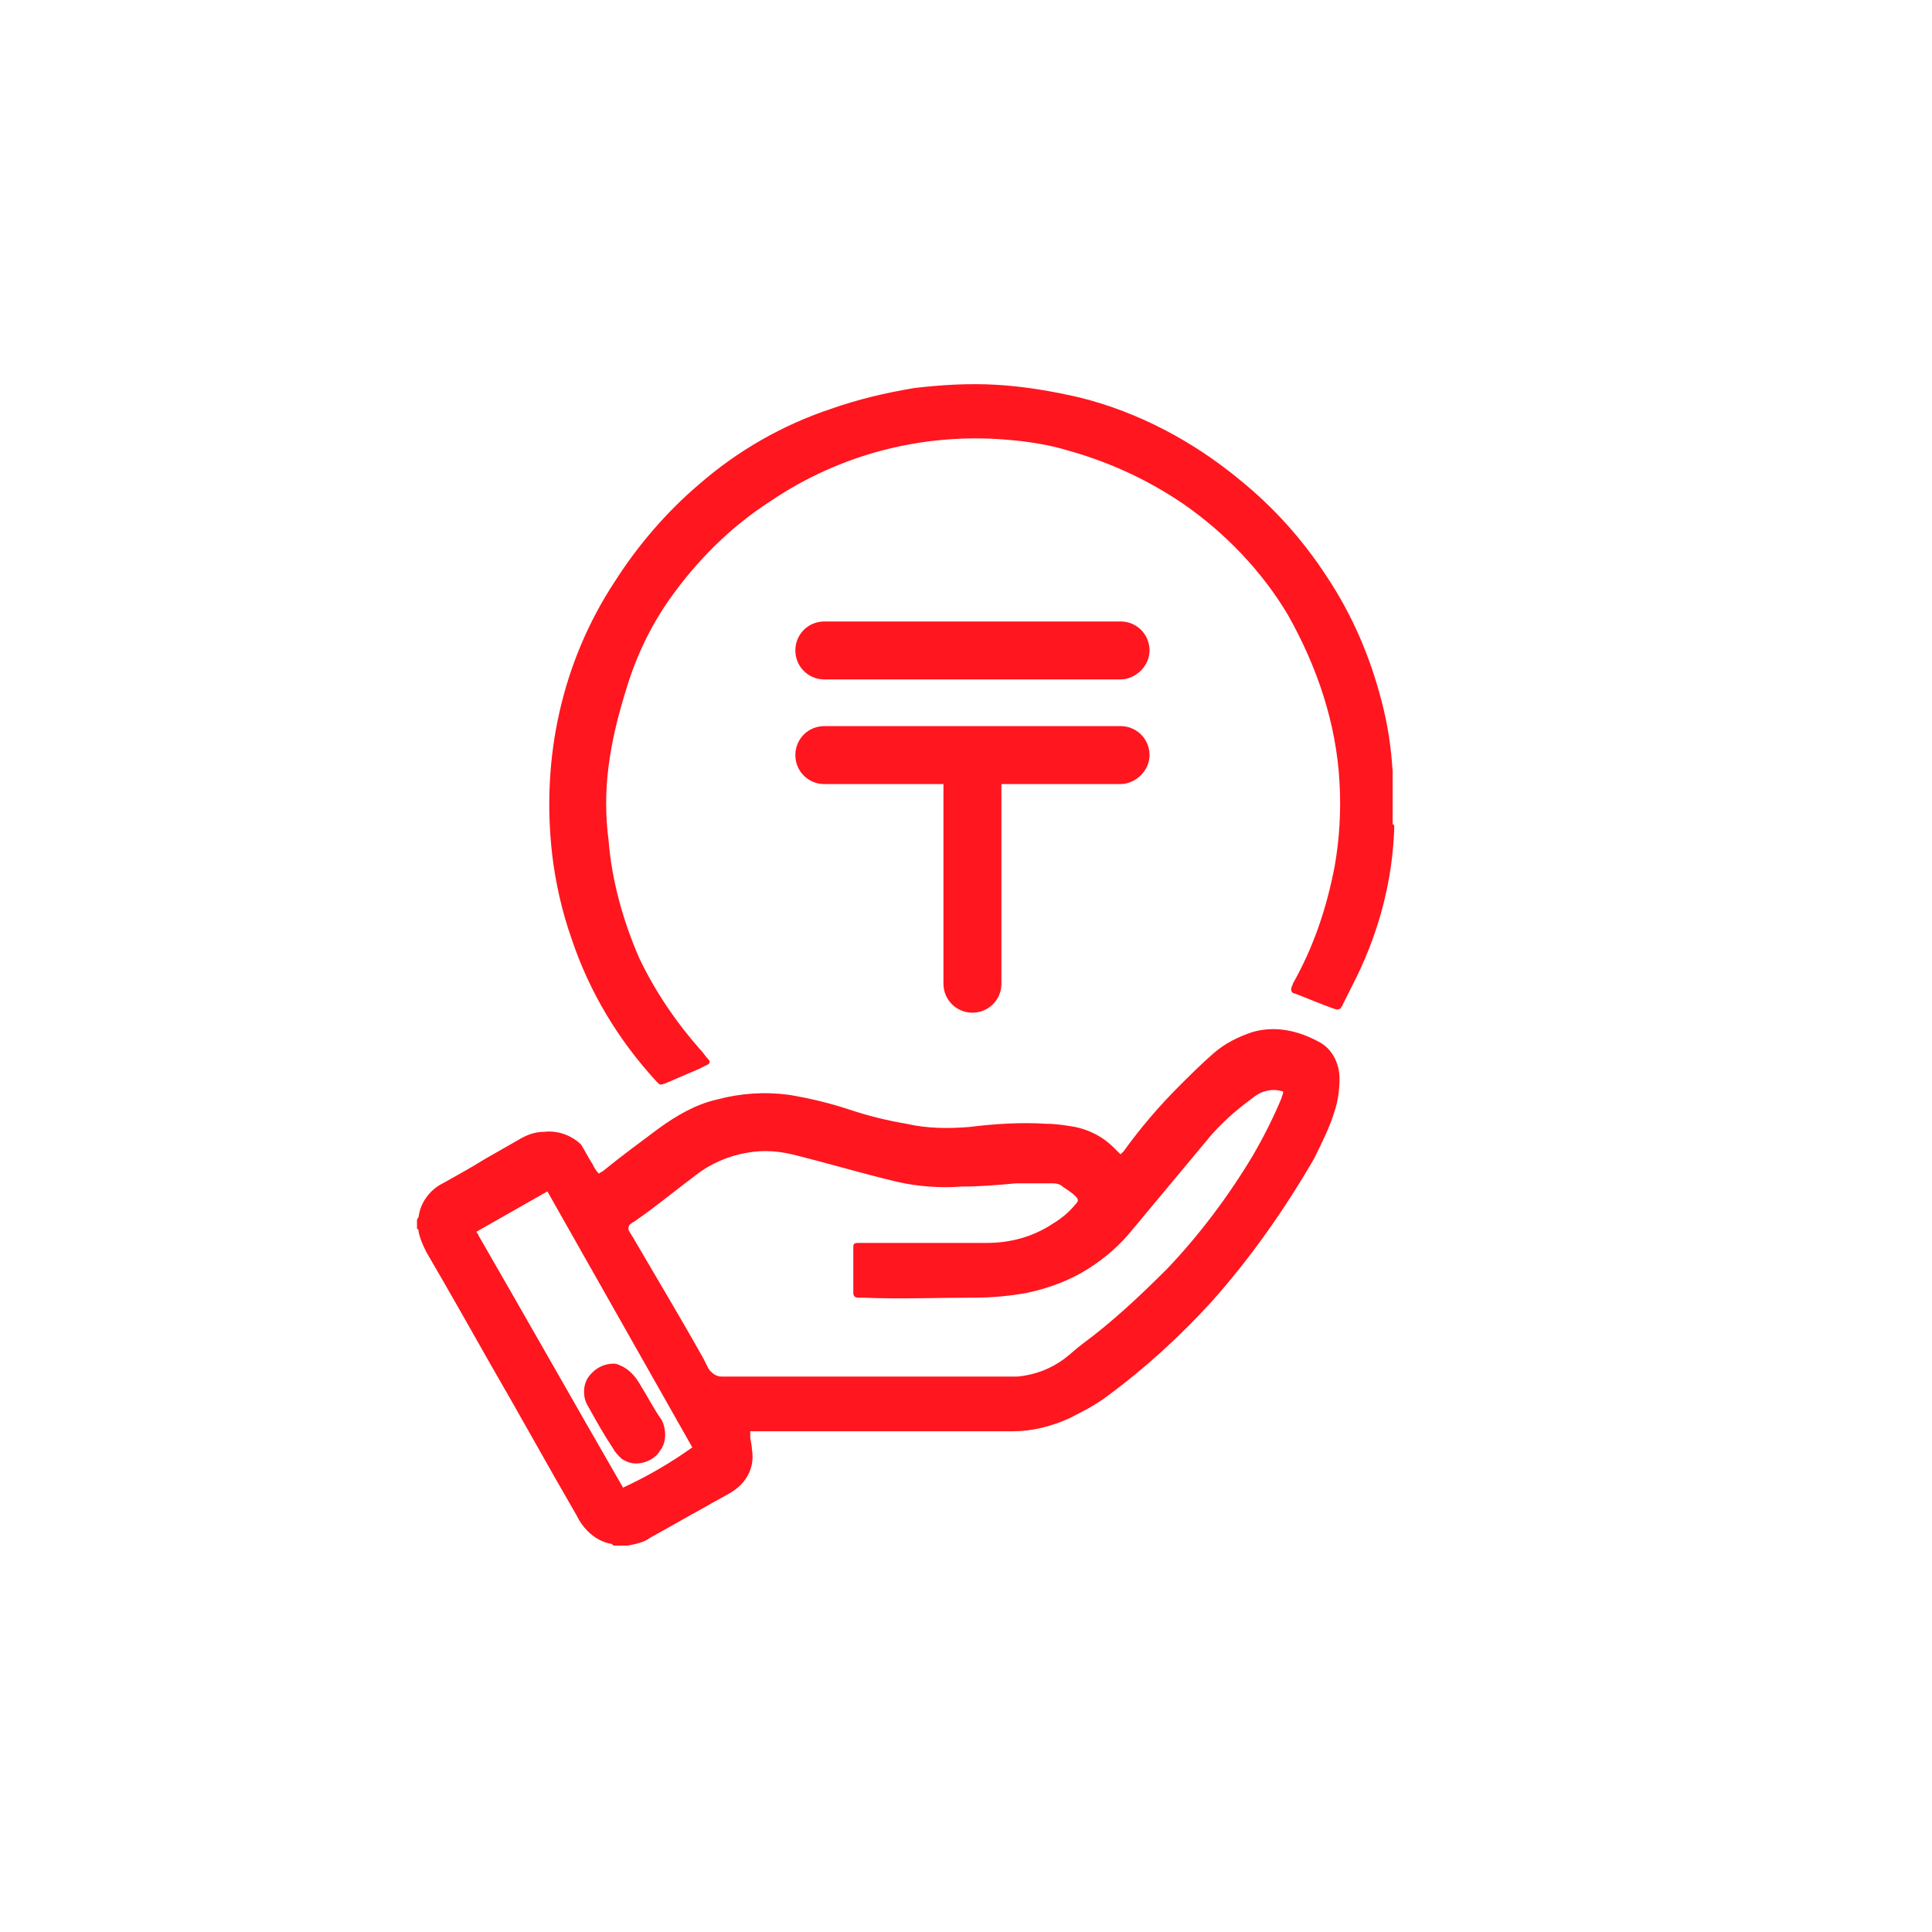
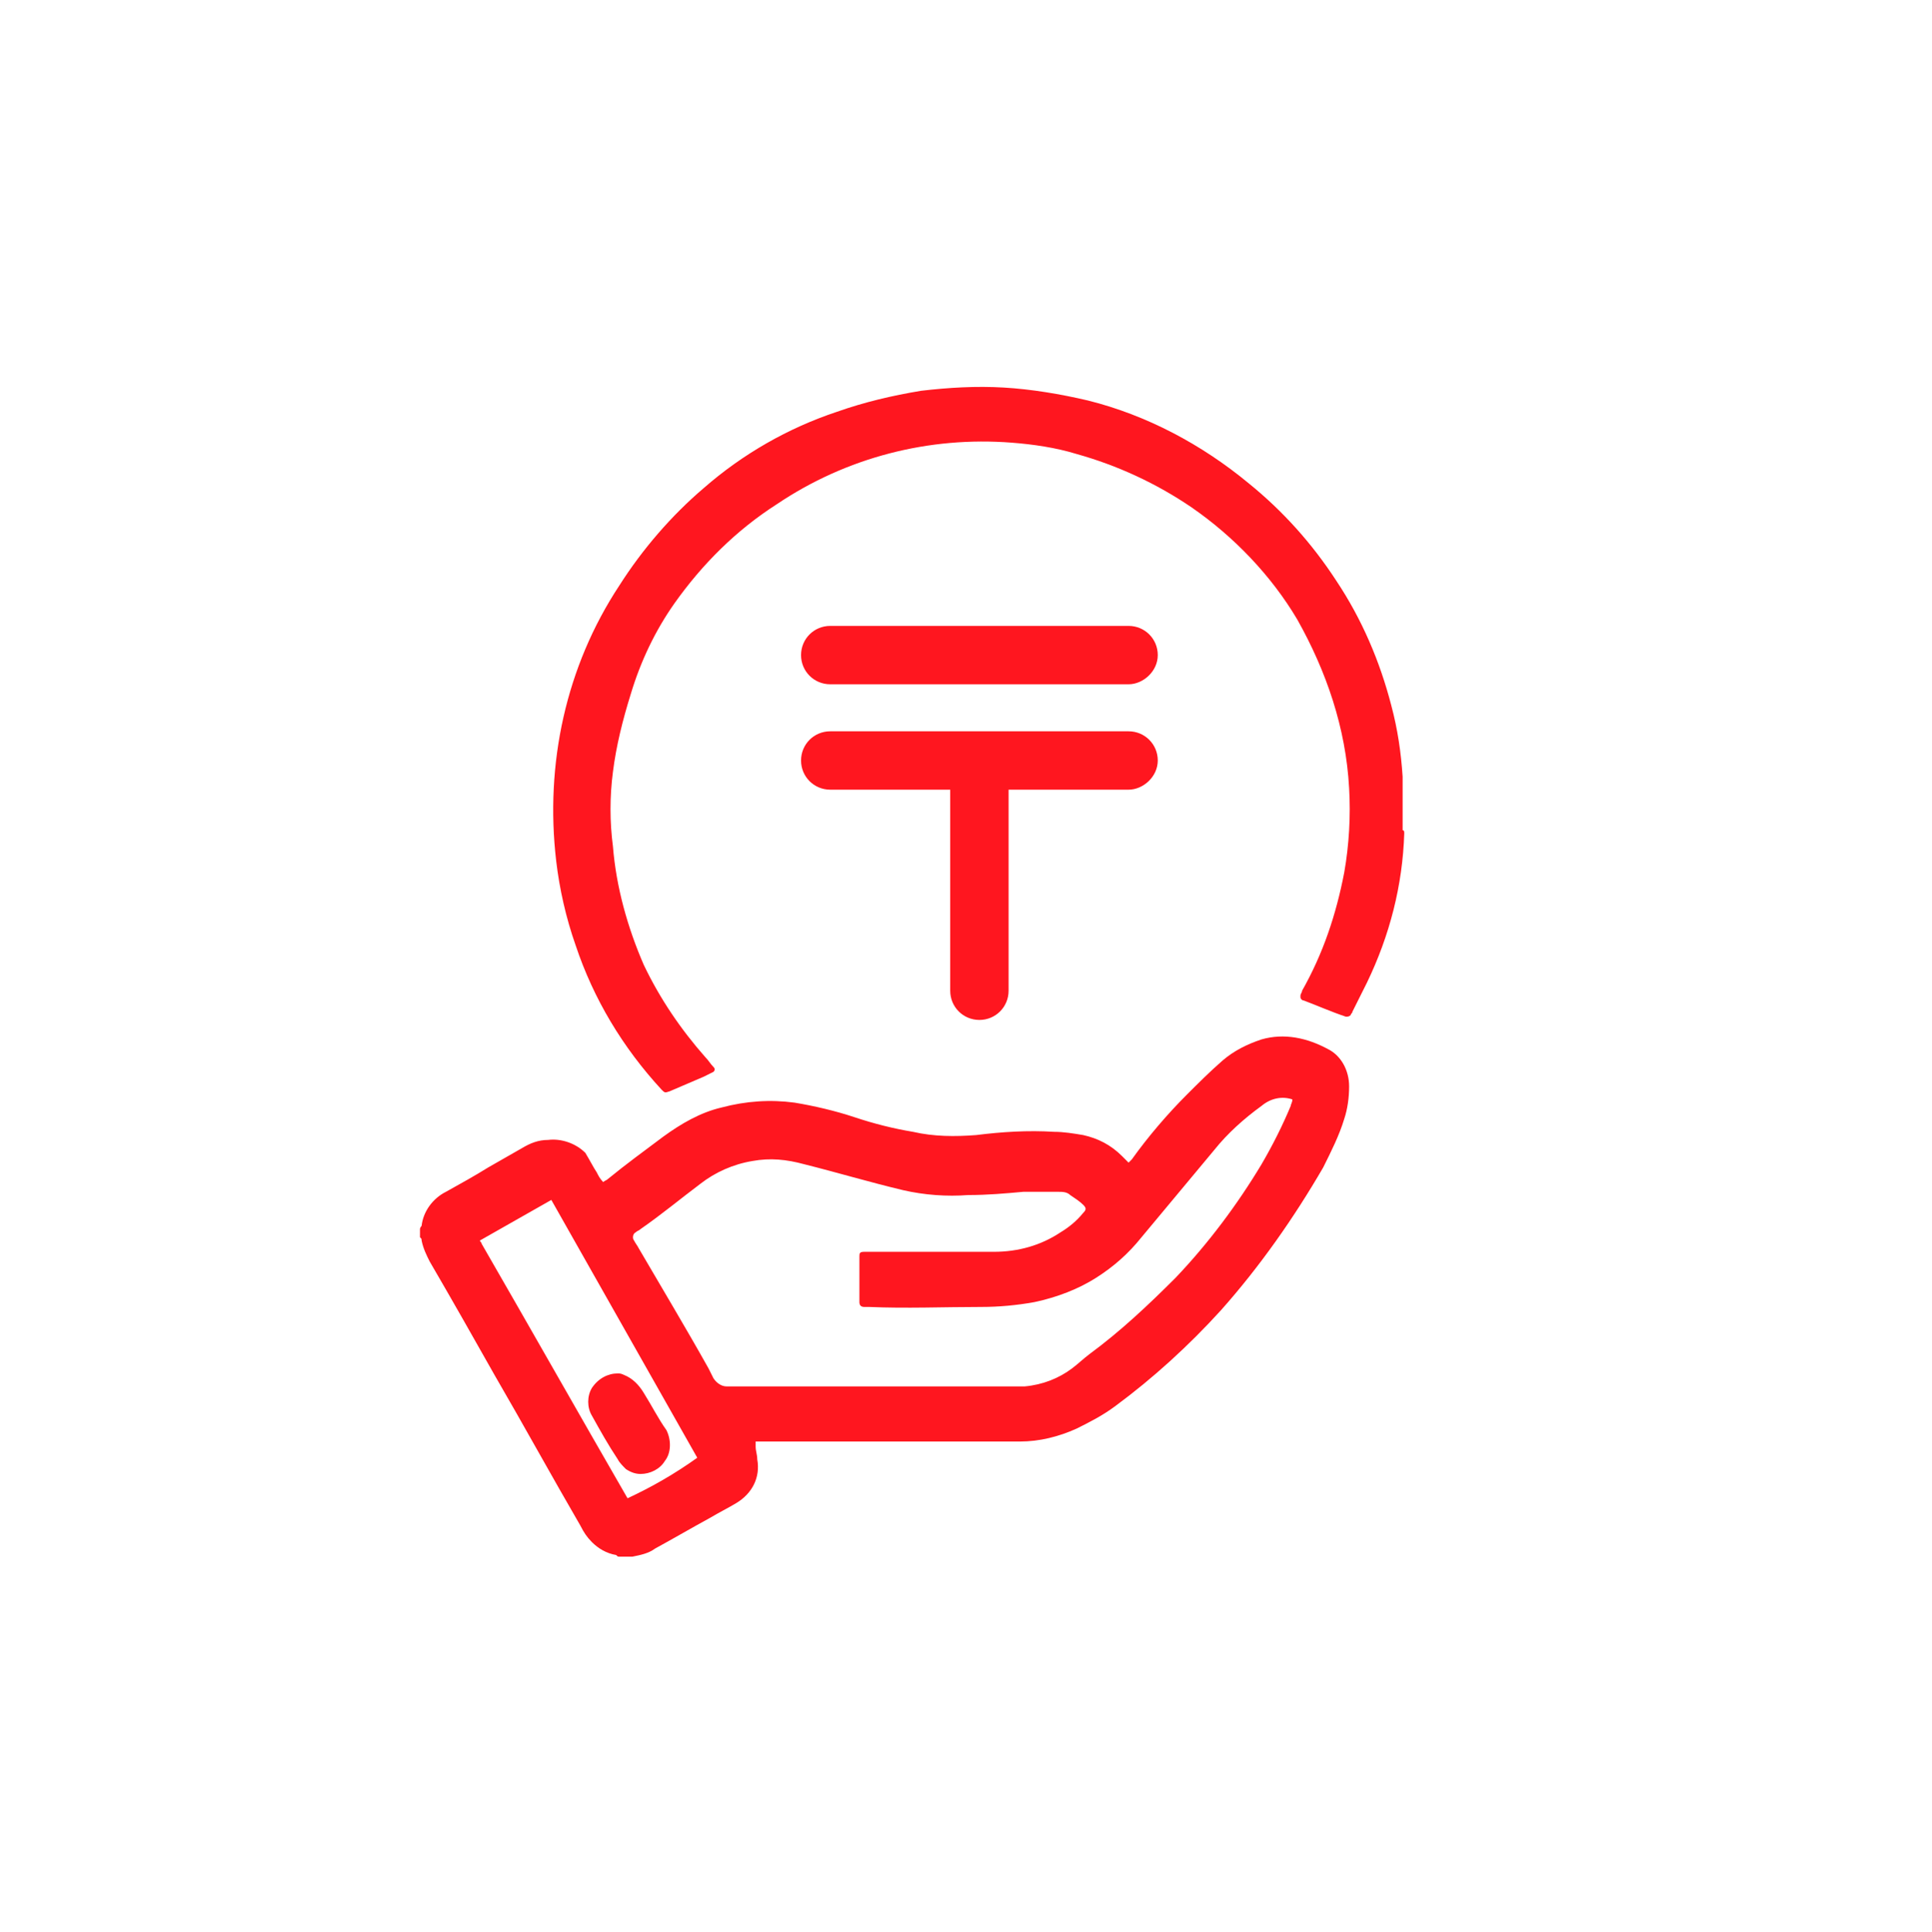
- <svg xmlns="http://www.w3.org/2000/svg" width="120" height="120" viewBox="0 0 120 120" fill="none">
-   <path fill-rule="evenodd" clip-rule="evenodd" d="M86.6 51.4C86.5 54.6 85.7 57.7 84.3 60.6C84 61.2 83.7 61.8 83.4 62.4C83.4 62.5 83.3 62.5 83.3 62.6C83.2 62.7 83.1 62.7 83 62.7C82.1 62.4 81.2 62 80.4 61.7C80.3 61.7 80.2 61.6 80.2 61.5C80.2 61.5 80.2 61.5 80.2 61.4C80.2 61.3 80.3 61.2 80.3 61.1C81.6 58.8 82.4 56.4 82.9 53.8C83.2 52.1 83.3 50.3 83.2 48.6C83 44.9 81.8 41.4 80 38.2C78.4 35.5 76.1 33.1 73.5 31.3C71.3 29.8 68.9 28.7 66.4 28C65.1 27.6 63.7 27.4 62.4 27.3C57.3 26.9 52.2 28.2 47.9 31.1C45.4 32.7 43.3 34.8 41.6 37.2C40.4 38.9 39.5 40.8 38.9 42.8C38.4 44.4 38 46 37.8 47.6C37.6 49.1 37.6 50.7 37.8 52.2C38 54.7 38.7 57.2 39.7 59.5C40.7 61.6 42 63.5 43.5 65.2C43.7 65.4 43.8 65.6 44 65.8C44.1 65.9 44.1 66 44 66.1C43.8 66.2 43.6 66.3 43.4 66.4C42.7 66.7 42 67 41.3 67.3C41 67.4 41 67.4 40.8 67.2C38.4 64.6 36.6 61.6 35.5 58.3C34.9 56.6 34.5 54.8 34.3 53.1C33.6 47.1 34.9 41.1 38.2 36.1C39.6 33.9 41.4 31.8 43.4 30.1C45.8 28 48.6 26.4 51.6 25.4C53.3 24.8 55 24.4 56.8 24.1C58.5 23.9 60.2 23.8 61.9 23.9C63.6 24 65.4 24.3 67.1 24.7C70.7 25.6 74.1 27.4 77 29.8C79.1 31.5 80.9 33.5 82.4 35.8C84 38.2 85.1 40.8 85.8 43.5C86.2 45 86.4 46.4 86.5 47.9C86.5 48.1 86.5 48.3 86.5 48.5C86.5 48.6 86.5 48.7 86.5 48.8V51.2C86.6 51.2 86.6 51.3 86.6 51.4ZM69.6 42.2H51.2C50.2 42.2 49.4 41.4 49.4 40.4C49.4 39.4 50.2 38.6 51.2 38.6H69.6C70.6 38.6 71.4 39.4 71.4 40.4C71.4 41.4 70.5 42.2 69.6 42.2ZM69.6 48.7H62.2V61.1C62.2 62.1 61.4 62.9 60.4 62.9C59.4 62.9 58.6 62.1 58.6 61.1V48.7H51.2C50.2 48.7 49.4 47.9 49.4 46.9C49.4 45.9 50.2 45.1 51.2 45.1H69.6C70.6 45.1 71.4 45.9 71.4 46.9C71.4 47.9 70.5 48.7 69.6 48.7ZM36.8 72.3C36.9 72.5 37 72.7 37.2 72.9C37.3 72.8 37.4 72.8 37.5 72.7C38.6 71.8 39.7 71 40.9 70.1C42 69.3 43.2 68.6 44.5 68.3C46 67.9 47.5 67.8 49 68C50.2 68.2 51.5 68.5 52.7 68.9C53.9 69.3 55.1 69.6 56.3 69.8C57.6 70.1 58.9 70.1 60.2 70C61.8 69.8 63.4 69.7 65 69.8C65.6 69.8 66.2 69.9 66.8 70C67.7 70.2 68.5 70.6 69.2 71.3C69.3 71.4 69.5 71.6 69.6 71.7C69.7 71.6 69.7 71.6 69.8 71.5C70.8 70.1 72 68.7 73.2 67.5C73.9 66.8 74.6 66.1 75.4 65.4C76.1 64.8 76.9 64.4 77.8 64.1C79.2 63.7 80.6 64 81.9 64.7C82.7 65.1 83.2 66 83.2 67C83.2 67.7 83.1 68.4 82.9 69C82.6 70 82.1 71 81.6 72C79.8 75.1 77.7 78.1 75.3 80.8C73.3 83 71.1 85 68.8 86.7C68 87.3 67.2 87.7 66.4 88.1C65.3 88.6 64.1 88.9 62.9 88.9C58.3 88.9 53.8 88.9 49.2 88.9H46.6C46.6 89 46.6 89.1 46.6 89.2C46.6 89.5 46.7 89.7 46.7 90C46.9 91.1 46.4 92.1 45.4 92.7C44.9 93 44.3 93.3 43.8 93.6C42.7 94.2 41.5 94.9 40.4 95.5C40 95.8 39.5 95.9 39 96C39 96 39 96 38.9 96H38.2C38.1 96 38.1 96 38 95.9C37.4 95.8 36.9 95.5 36.5 95.1C36.2 94.8 36 94.5 35.8 94.1C34 91 32.3 87.9 30.5 84.8C29.2 82.5 27.9 80.2 26.5 77.8C26.3 77.4 26.1 77 26 76.5C26 76.4 26 76.4 25.9 76.3V75.8C25.9 75.7 26 75.6 26 75.6C26.1 74.7 26.7 73.9 27.5 73.5C28.4 73 29.3 72.5 30.1 72C30.8 71.6 31.5 71.2 32.2 70.8C32.7 70.5 33.2 70.3 33.8 70.3C34.6 70.2 35.5 70.5 36.1 71.1C36.4 71.6 36.6 72 36.8 72.3ZM43.7 84.4C43.8 84.6 43.9 84.8 44 85C44.2 85.3 44.5 85.5 44.8 85.5C45 85.5 45.3 85.5 45.5 85.5C47.3 85.5 49.2 85.5 51 85.5C54.6 85.5 58.2 85.5 61.7 85.5C62.2 85.5 62.7 85.5 63.2 85.5C64.3 85.4 65.3 85 66.1 84.4C66.5 84.1 66.8 83.8 67.2 83.5C69.1 82.1 70.8 80.5 72.5 78.8C74.5 76.7 76.3 74.3 77.8 71.8C78.5 70.6 79.1 69.4 79.6 68.2C79.6 68.1 79.7 68 79.7 67.8C79.1 67.6 78.4 67.7 77.8 68.2C76.7 69 75.7 69.9 74.9 70.9C73.4 72.7 71.9 74.5 70.4 76.3C69.6 77.3 68.7 78.1 67.6 78.8C66.5 79.5 65.2 80 63.8 80.3C62.7 80.5 61.6 80.6 60.5 80.6C58.2 80.6 55.9 80.7 53.6 80.6C53.5 80.6 53.4 80.6 53.3 80.6C53.1 80.6 53 80.5 53 80.3C53 79.9 53 79.5 53 79C53 78.5 53 78 53 77.5C53 77.3 53 77.2 53.3 77.2C53.5 77.2 53.7 77.2 54 77.2H61.3C62.8 77.2 64.2 76.8 65.4 76C65.9 75.7 66.4 75.3 66.8 74.8C67 74.6 67 74.5 66.8 74.3C66.6 74.1 66.3 73.9 66 73.7C65.8 73.5 65.5 73.5 65.3 73.5C64.6 73.5 63.8 73.5 63.1 73.5C62 73.6 60.9 73.7 59.7 73.7C58.4 73.8 57 73.7 55.7 73.4C53.6 72.9 51.6 72.3 49.6 71.8C48.5 71.5 47.5 71.4 46.4 71.6C45.2 71.8 44.1 72.3 43.2 73C42 73.9 40.8 74.9 39.5 75.8C39.4 75.9 39.3 75.9 39.2 76C39 76.1 39 76.4 39.1 76.5C39.2 76.7 39.3 76.8 39.4 77C40.8 79.4 42.3 81.9 43.7 84.4ZM29.6 76.5C29.6 76.6 29.7 76.6 29.7 76.7C32.7 81.9 35.7 87.2 38.7 92.4C40.2 91.7 41.6 90.9 43 89.9L34 74L29.6 76.5ZM41 90.1C40.7 90.6 40.1 90.9 39.5 90.9C39.2 90.9 38.9 90.8 38.6 90.6C38.4 90.4 38.2 90.2 38.1 90C37.5 89.1 37 88.2 36.5 87.3C36.2 86.8 36.2 86.1 36.5 85.6C36.9 85 37.5 84.7 38.1 84.7C38.2 84.7 38.3 84.7 38.5 84.8C39 85 39.4 85.4 39.7 85.9C40.2 86.7 40.6 87.5 41.1 88.2C41.4 88.8 41.4 89.6 41 90.1Z" fill="#FF161F" />
+ <svg xmlns="http://www.w3.org/2000/svg" width="145" height="145" viewBox="0 0 145 145" fill="none">
+   <path fill-rule="evenodd" clip-rule="evenodd" d="M105.433 62.578C105.312 66.474 104.338 70.248 102.633 73.778C102.268 74.509 101.903 75.24 101.537 75.97C101.537 76.092 101.416 76.092 101.416 76.213C101.294 76.335 101.172 76.335 101.05 76.335C99.955 75.97 98.859 75.483 97.885 75.118C97.763 75.118 97.641 74.996 97.641 74.874C97.641 74.874 97.641 74.874 97.641 74.752C97.641 74.631 97.763 74.509 97.763 74.387C99.346 71.587 100.32 68.665 100.929 65.5C101.294 63.43 101.416 61.239 101.294 59.169C101.05 54.664 99.59 50.403 97.398 46.507C95.45 43.22 92.65 40.298 89.484 38.107C86.806 36.281 83.884 34.941 80.841 34.089C79.258 33.602 77.553 33.359 75.971 33.237C69.762 32.75 63.553 34.333 58.317 37.863C55.274 39.811 52.717 42.368 50.647 45.29C49.186 47.359 48.091 49.673 47.36 52.108C46.752 54.056 46.264 56.004 46.021 57.952C45.778 59.778 45.778 61.726 46.021 63.552C46.264 66.596 47.117 69.639 48.334 72.439C49.552 74.996 51.134 77.309 52.961 79.379C53.204 79.622 53.326 79.866 53.569 80.109C53.691 80.231 53.691 80.353 53.569 80.475C53.326 80.596 53.082 80.718 52.839 80.84C51.987 81.205 51.134 81.57 50.282 81.936C49.917 82.057 49.917 82.057 49.673 81.814C46.752 78.648 44.56 74.996 43.221 70.978C42.49 68.909 42.003 66.717 41.76 64.647C40.908 57.343 42.49 50.038 46.508 43.951C48.212 41.272 50.404 38.715 52.839 36.646C55.761 34.089 59.17 32.141 62.822 30.924C64.892 30.193 66.961 29.706 69.153 29.341C71.222 29.098 73.292 28.976 75.362 29.098C77.432 29.219 79.623 29.585 81.693 30.072C86.076 31.167 90.215 33.359 93.746 36.281C96.302 38.35 98.494 40.785 100.32 43.585C102.268 46.507 103.607 49.673 104.459 52.96C104.946 54.786 105.19 56.49 105.312 58.317C105.312 58.56 105.312 58.804 105.312 59.047C105.312 59.169 105.312 59.291 105.312 59.412V62.334C105.433 62.334 105.433 62.456 105.433 62.578ZM84.736 51.377H62.335C61.118 51.377 60.144 50.403 60.144 49.186C60.144 47.968 61.118 46.994 62.335 46.994H84.736C85.954 46.994 86.928 47.968 86.928 49.186C86.928 50.403 85.832 51.377 84.736 51.377ZM84.736 59.291H75.727V74.387C75.727 75.605 74.753 76.579 73.536 76.579C72.318 76.579 71.344 75.605 71.344 74.387V59.291H62.335C61.118 59.291 60.144 58.317 60.144 57.099C60.144 55.882 61.118 54.908 62.335 54.908H84.736C85.954 54.908 86.928 55.882 86.928 57.099C86.928 58.317 85.832 59.291 84.736 59.291ZM44.804 88.023C44.925 88.266 45.047 88.51 45.291 88.753C45.412 88.632 45.534 88.632 45.656 88.51C46.995 87.414 48.334 86.44 49.795 85.344C51.134 84.37 52.595 83.518 54.178 83.153C56.004 82.666 57.83 82.544 59.657 82.788C61.118 83.031 62.7 83.397 64.161 83.883C65.622 84.37 67.083 84.736 68.544 84.979C70.127 85.344 71.71 85.344 73.292 85.223C75.24 84.979 77.188 84.857 79.136 84.979C79.867 84.979 80.597 85.101 81.328 85.223C82.423 85.466 83.397 85.953 84.249 86.805C84.371 86.927 84.615 87.171 84.736 87.292C84.858 87.171 84.858 87.171 84.98 87.049C86.197 85.344 87.658 83.64 89.119 82.179C89.972 81.327 90.824 80.475 91.798 79.622C92.65 78.892 93.624 78.405 94.72 78.04C96.424 77.553 98.129 77.918 99.711 78.77C100.685 79.257 101.294 80.353 101.294 81.57C101.294 82.422 101.172 83.275 100.929 84.005C100.563 85.223 99.955 86.44 99.346 87.658C97.154 91.432 94.598 95.084 91.676 98.371C89.241 101.05 86.563 103.485 83.762 105.554C82.788 106.285 81.814 106.772 80.841 107.259C79.501 107.867 78.04 108.233 76.579 108.233C70.979 108.233 65.501 108.233 59.9 108.233H56.735C56.735 108.354 56.735 108.476 56.735 108.598C56.735 108.963 56.856 109.207 56.856 109.572C57.1 110.911 56.491 112.129 55.274 112.859C54.665 113.224 53.934 113.59 53.326 113.955C51.987 114.685 50.526 115.538 49.186 116.268C48.7 116.633 48.091 116.755 47.482 116.877C47.482 116.877 47.482 116.877 47.36 116.877H46.508C46.386 116.877 46.386 116.877 46.264 116.755C45.534 116.633 44.925 116.268 44.438 115.781C44.073 115.416 43.83 115.051 43.586 114.564C41.395 110.789 39.325 107.015 37.133 103.241C35.551 100.441 33.968 97.641 32.264 94.719C32.02 94.232 31.777 93.745 31.655 93.136C31.655 93.014 31.655 93.014 31.533 92.893V92.284C31.533 92.162 31.655 92.04 31.655 92.04C31.777 90.945 32.507 89.971 33.481 89.484C34.577 88.875 35.673 88.266 36.647 87.658C37.499 87.171 38.351 86.684 39.203 86.197C39.812 85.831 40.421 85.588 41.151 85.588C42.125 85.466 43.221 85.831 43.951 86.562C44.317 87.171 44.56 87.658 44.804 88.023ZM53.204 102.754C53.326 102.998 53.448 103.241 53.569 103.485C53.813 103.85 54.178 104.093 54.543 104.093C54.787 104.093 55.152 104.093 55.395 104.093C57.587 104.093 59.9 104.093 62.092 104.093C66.474 104.093 70.857 104.093 75.118 104.093C75.727 104.093 76.336 104.093 76.945 104.093C78.284 103.972 79.501 103.485 80.475 102.754C80.962 102.389 81.328 102.024 81.814 101.658C84.128 99.954 86.197 98.006 88.267 95.936C90.702 93.38 92.893 90.458 94.72 87.414C95.572 85.953 96.302 84.492 96.911 83.031C96.911 82.909 97.033 82.788 97.033 82.544C96.302 82.301 95.45 82.422 94.72 83.031C93.38 84.005 92.163 85.101 91.189 86.318C89.363 88.51 87.537 90.701 85.71 92.893C84.736 94.11 83.641 95.084 82.302 95.936C80.962 96.789 79.379 97.397 77.675 97.763C76.336 98.006 74.997 98.128 73.657 98.128C70.857 98.128 68.057 98.249 65.257 98.128C65.135 98.128 65.013 98.128 64.892 98.128C64.648 98.128 64.526 98.006 64.526 97.763C64.526 97.276 64.526 96.789 64.526 96.18C64.526 95.571 64.526 94.962 64.526 94.354C64.526 94.11 64.526 93.988 64.892 93.988C65.135 93.988 65.379 93.988 65.744 93.988H74.631C76.458 93.988 78.162 93.501 79.623 92.528C80.232 92.162 80.841 91.675 81.328 91.067C81.571 90.823 81.571 90.701 81.328 90.458C81.084 90.214 80.719 89.971 80.353 89.727C80.11 89.484 79.745 89.484 79.501 89.484C78.649 89.484 77.675 89.484 76.823 89.484C75.484 89.606 74.144 89.727 72.683 89.727C71.101 89.849 69.396 89.727 67.814 89.362C65.257 88.753 62.822 88.023 60.387 87.414C59.048 87.049 57.83 86.927 56.491 87.171C55.03 87.414 53.691 88.023 52.595 88.875C51.134 89.971 49.673 91.188 48.091 92.284C47.969 92.406 47.847 92.406 47.725 92.528C47.482 92.649 47.482 93.014 47.604 93.136C47.725 93.38 47.847 93.501 47.969 93.745C49.673 96.667 51.5 99.71 53.204 102.754ZM36.038 93.136C36.038 93.258 36.16 93.258 36.16 93.38C39.812 99.71 43.464 106.163 47.117 112.494C48.943 111.642 50.647 110.668 52.352 109.45L41.395 90.093L36.038 93.136ZM49.917 109.694C49.552 110.302 48.821 110.668 48.091 110.668C47.725 110.668 47.36 110.546 46.995 110.302C46.752 110.059 46.508 109.815 46.386 109.572C45.656 108.476 45.047 107.381 44.438 106.285C44.073 105.676 44.073 104.824 44.438 104.215C44.925 103.485 45.656 103.119 46.386 103.119C46.508 103.119 46.63 103.119 46.873 103.241C47.482 103.485 47.969 103.972 48.334 104.58C48.943 105.554 49.43 106.528 50.039 107.381C50.404 108.111 50.404 109.085 49.917 109.694Z" fill="#FF161F" />
</svg>
